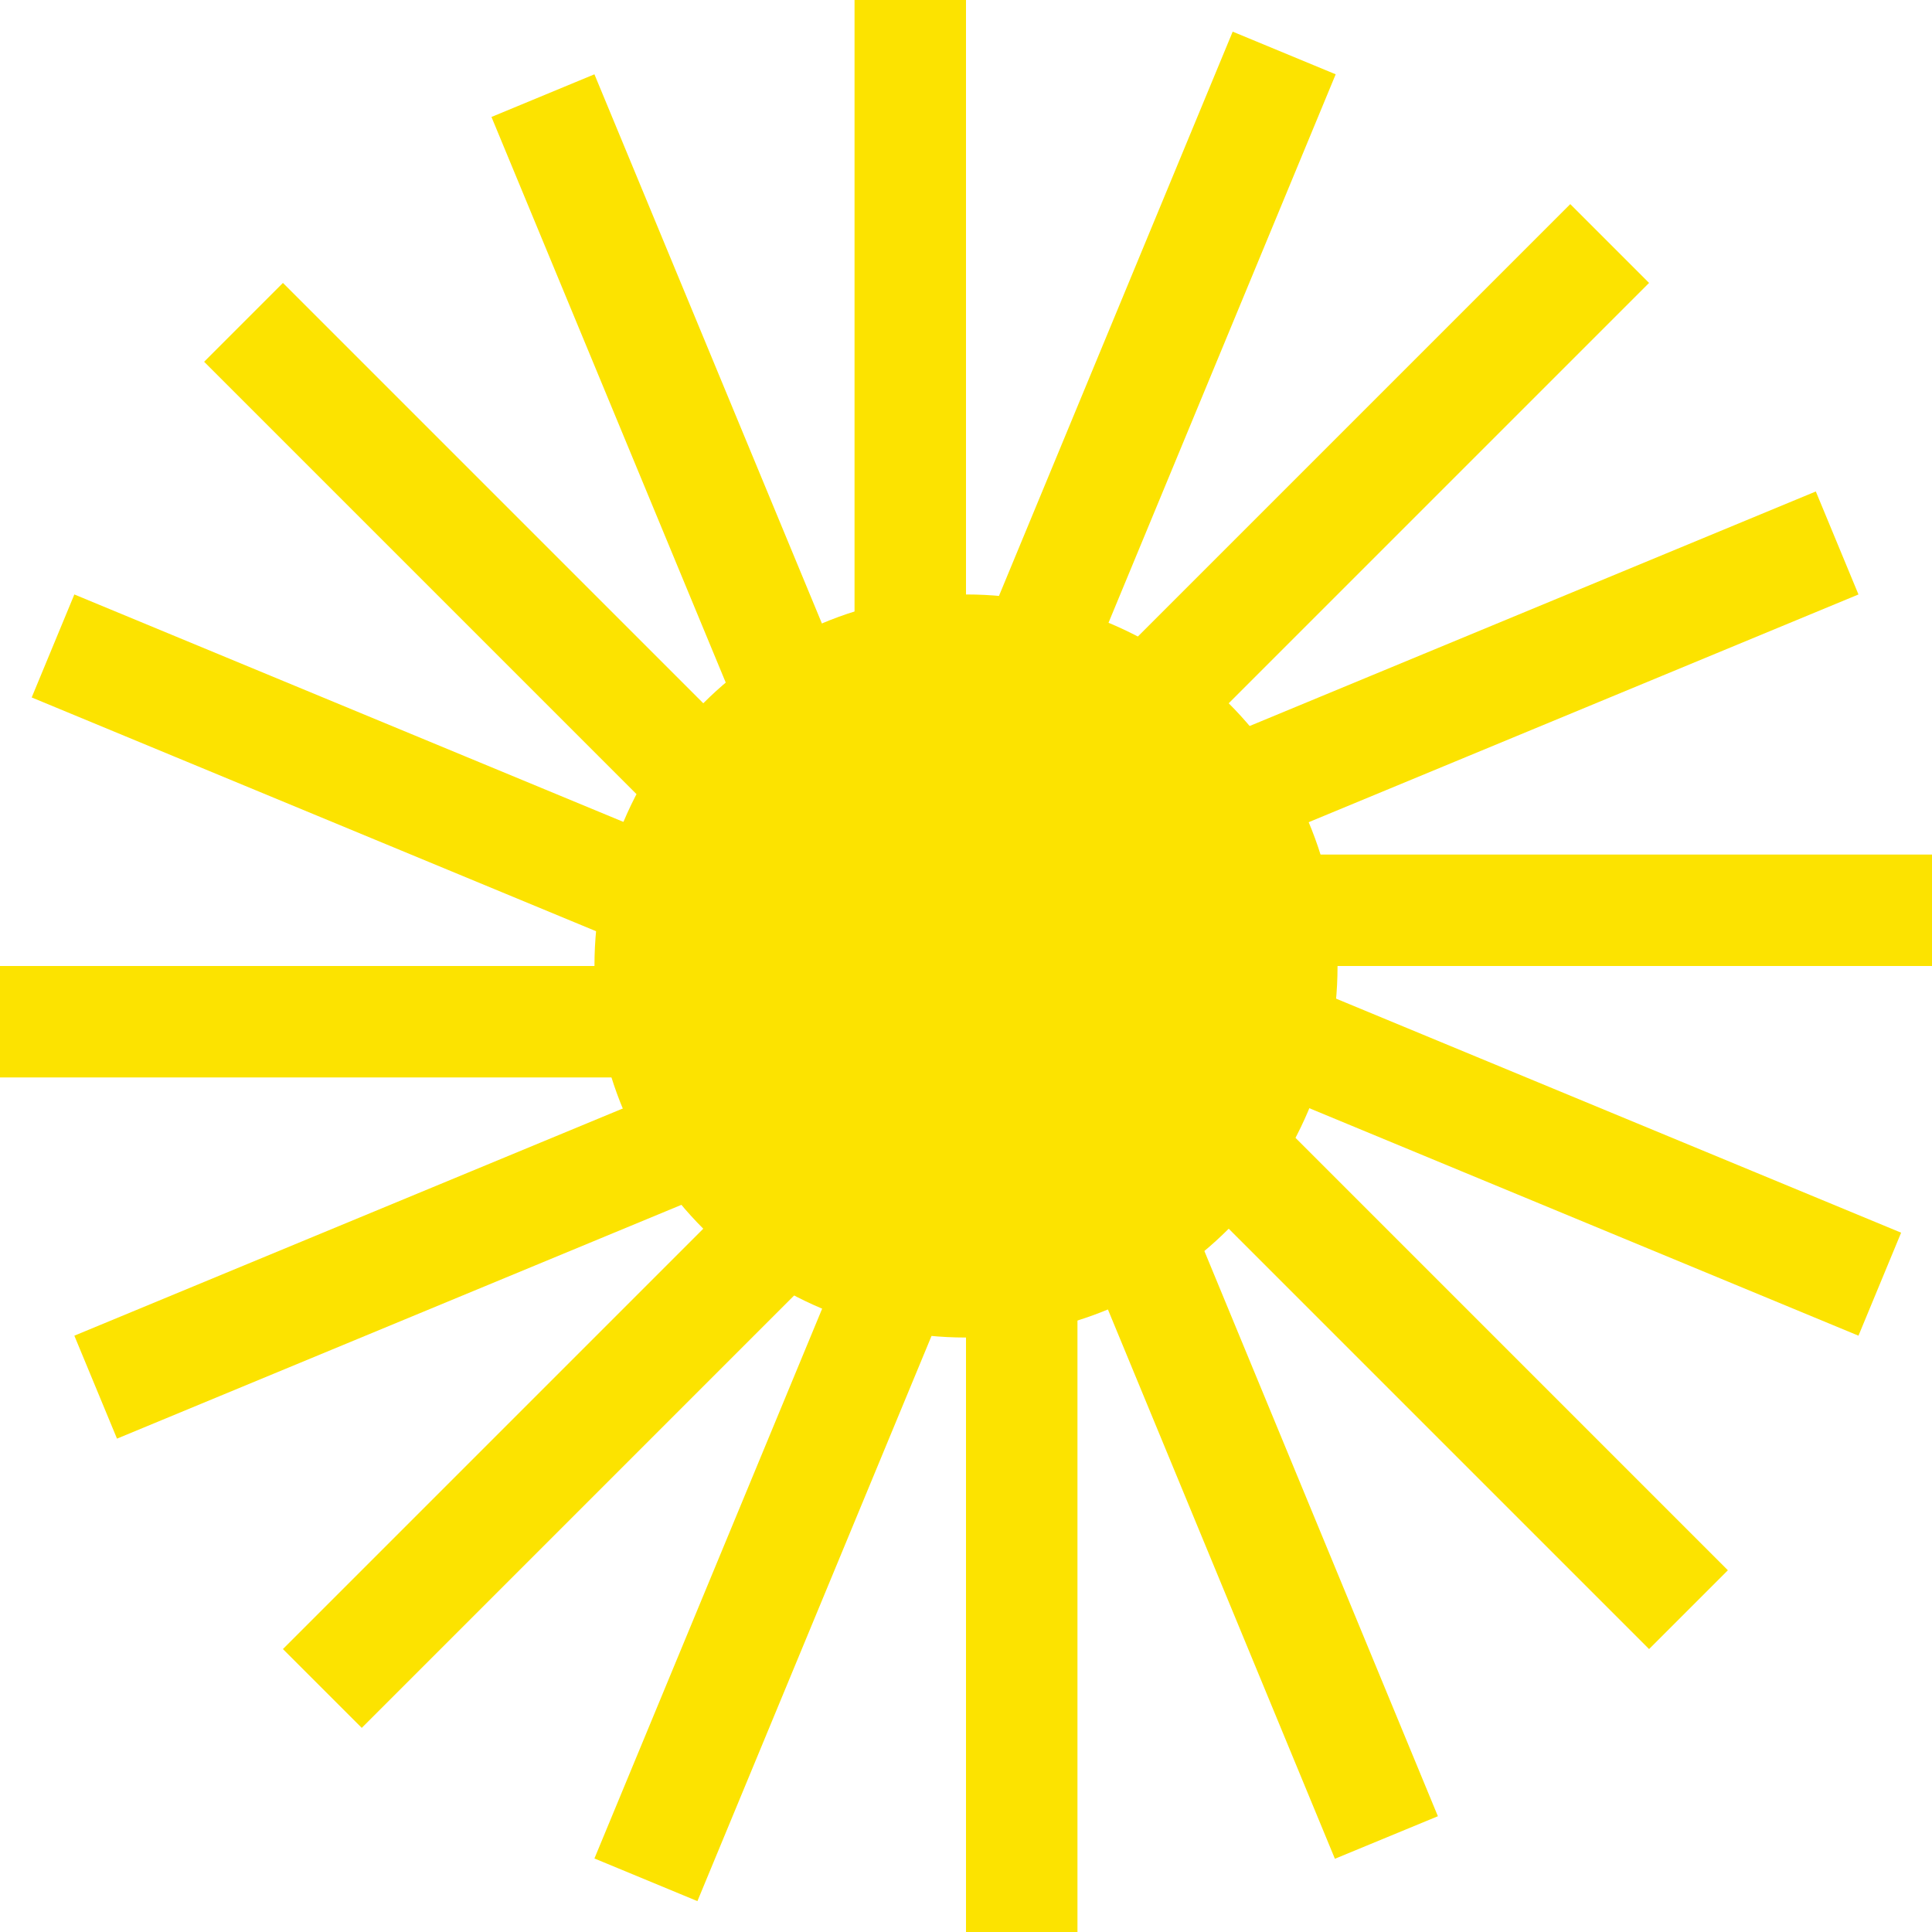
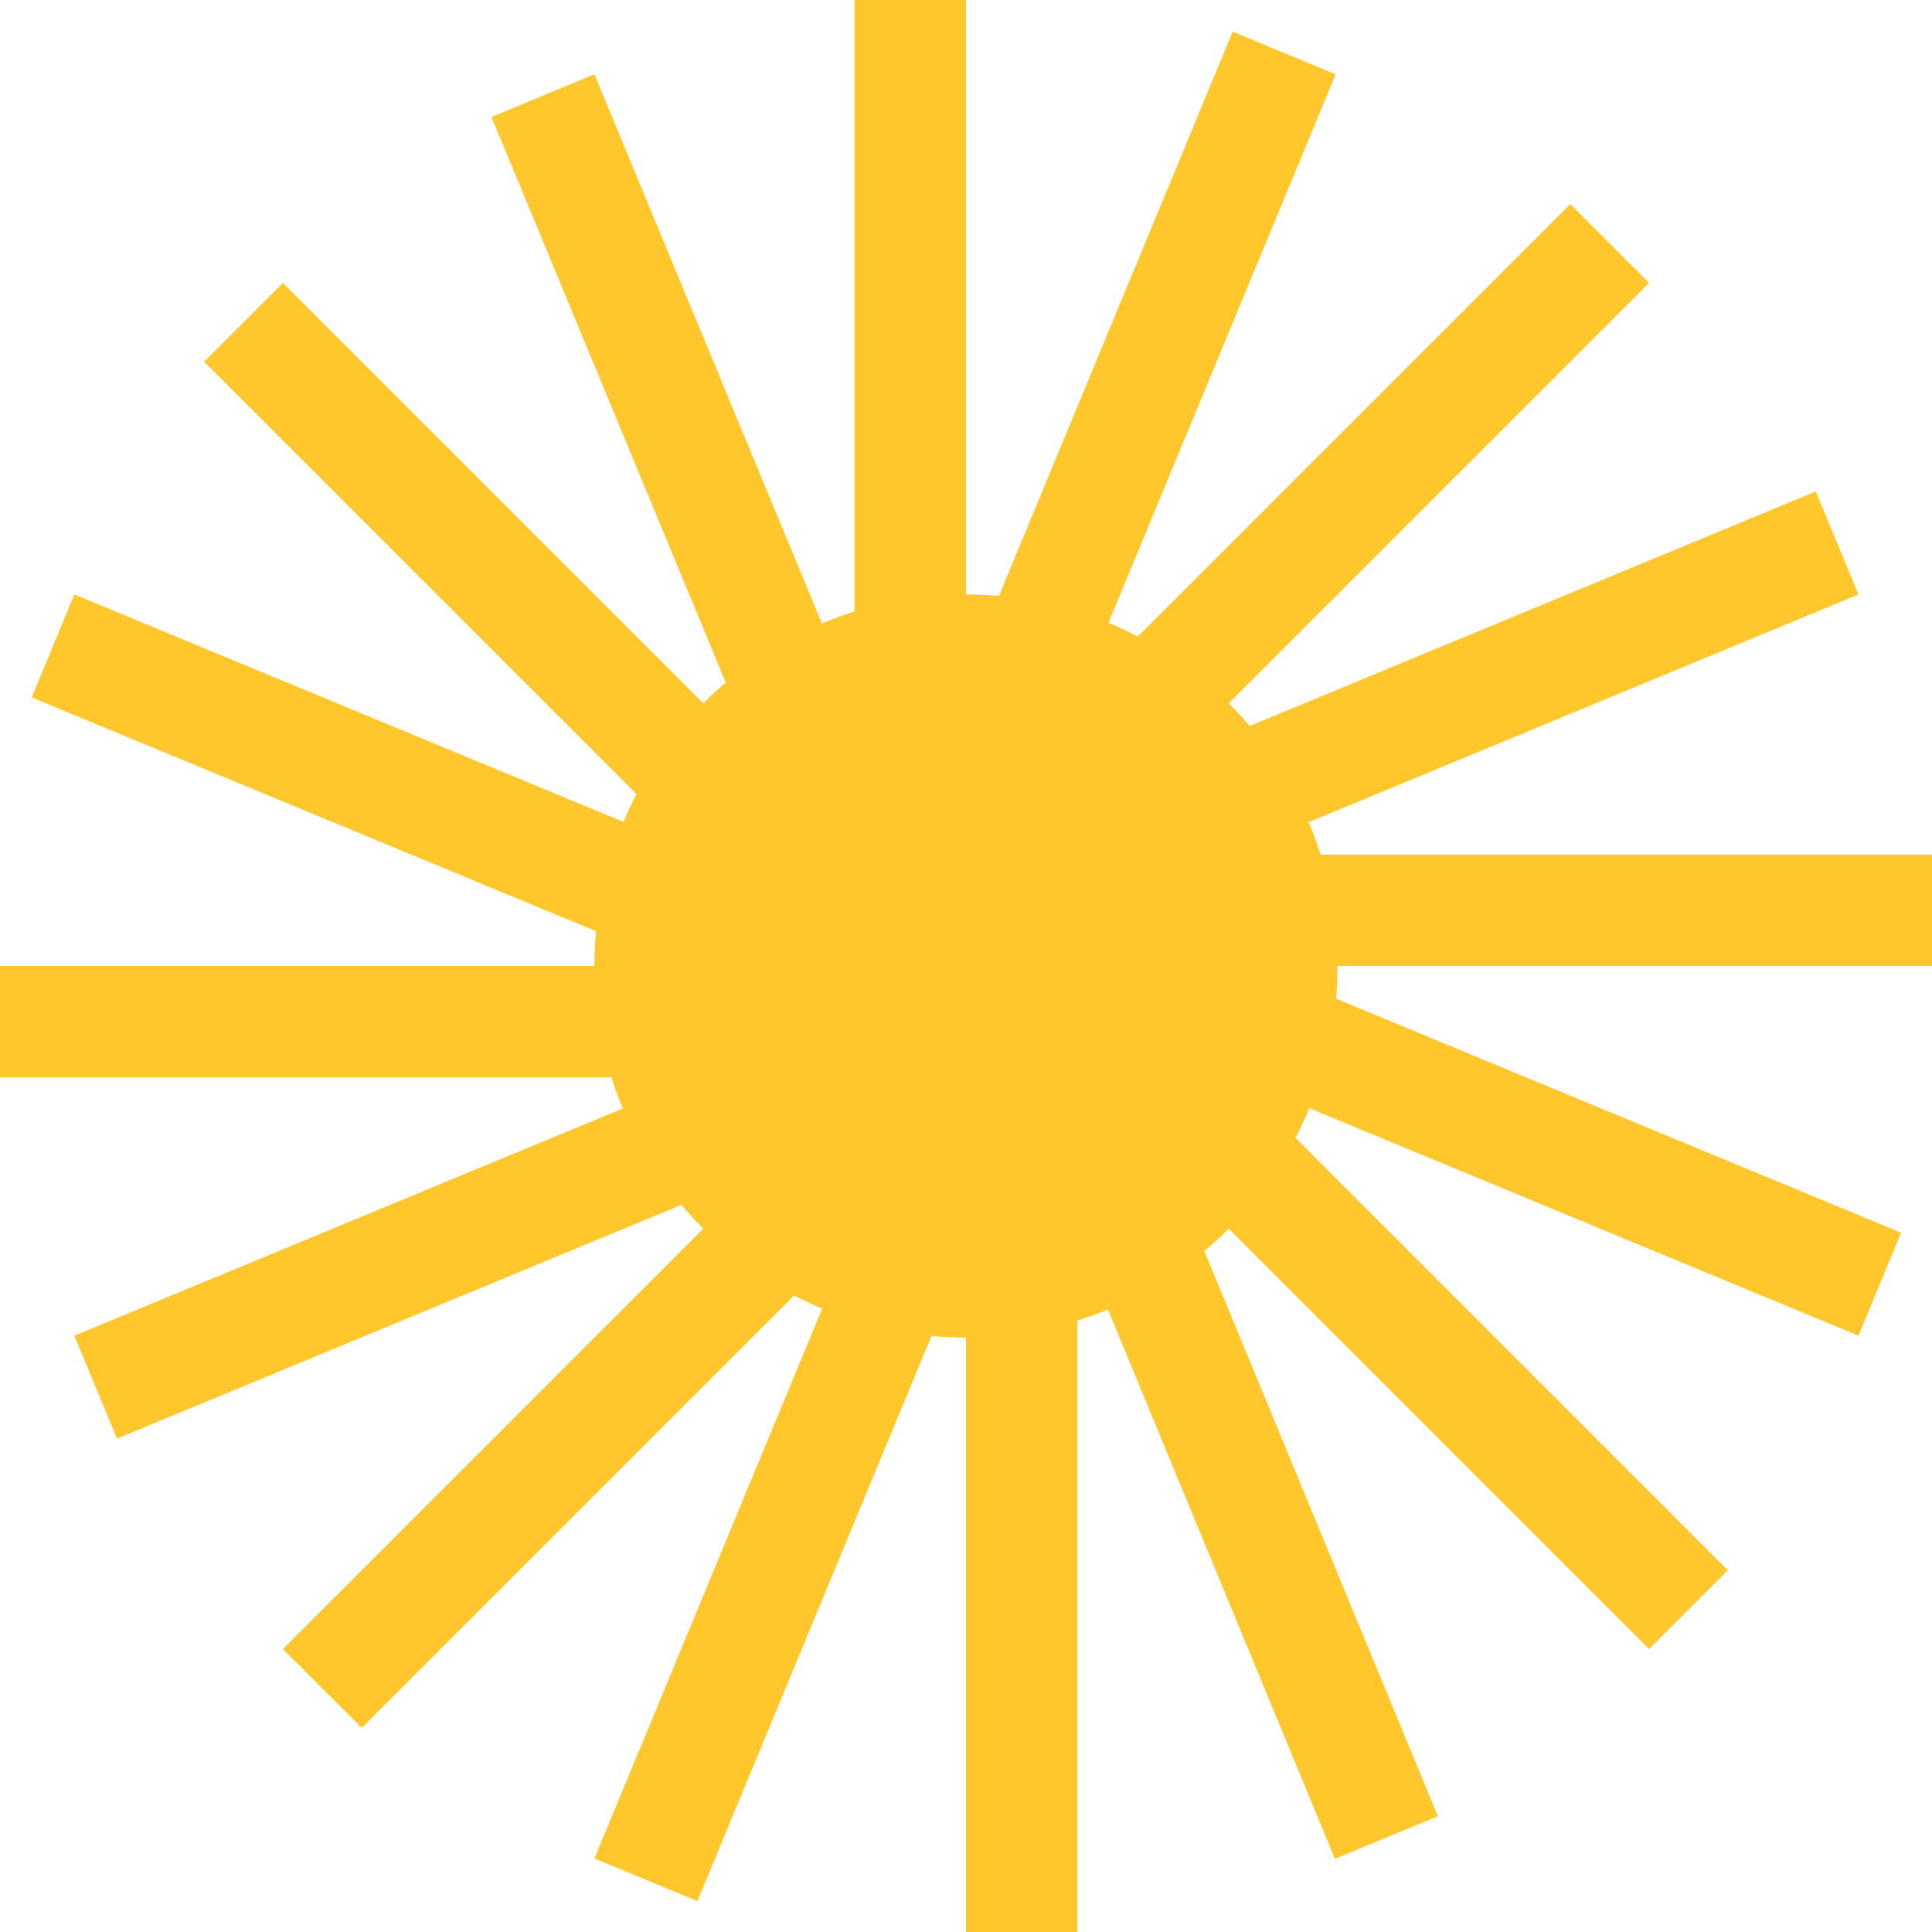
<svg xmlns="http://www.w3.org/2000/svg" width="52" height="52" viewBox="0 0 52 52" fill="none">
-   <circle cx="26" cy="26" r="10" fill="#FCE300" />
-   <path fill-rule="evenodd" clip-rule="evenodd" d="M26 18.181L26 0H23L23 18.901L15.999 2L13.228 3.148L20.355 20.355L7.615 7.615L5.494 9.737L18.656 22.899L2.001 16L0.853 18.772L18.303 26L0 26V29L18.779 29L2.001 35.95L3.149 38.721L20.442 31.558L7.615 44.385L9.737 46.506L22.913 33.329L15.999 50.021L18.771 51.169L26 33.717L26 52H29L29 33.261L35.929 50.029L38.701 48.884L31.532 31.532L44.385 44.385L46.506 42.264L33.243 29L50.021 35.95L51.169 33.178L33.839 26H52V23H33.121L50.021 16L48.873 13.228L31.629 20.371L44.385 7.615L42.264 5.494L29.015 18.743L35.95 2L33.178 0.852L26 18.181Z" fill="#FCE300" />
+   <circle cx="26" cy="26" r="10" fill="#FFC72C" />
+   <path fill-rule="evenodd" clip-rule="evenodd" d="M26 18.181L26 0H23L23 18.901L15.999 2L13.228 3.148L20.355 20.355L7.615 7.615L5.494 9.737L18.655 22.898L2.001 15.999L0.853 18.771L18.305 26L0 26V29L18.779 29L2.001 35.95L3.149 38.721L20.442 31.558L7.615 44.385L9.737 46.506L22.913 33.329L15.999 50.021L18.771 51.169L26 33.717L26 52H29L29 33.261L35.929 50.029L38.701 48.884L31.532 31.532L44.385 44.385L46.506 42.264L33.243 29L50.021 35.95L51.169 33.178L33.839 26H52V23H33.12L50.021 15.999L48.873 13.228L31.63 20.37L44.385 7.615L42.264 5.494L29.015 18.743L35.95 2L33.178 0.852L26 18.181Z" fill="#FFC72C" />
</svg>
